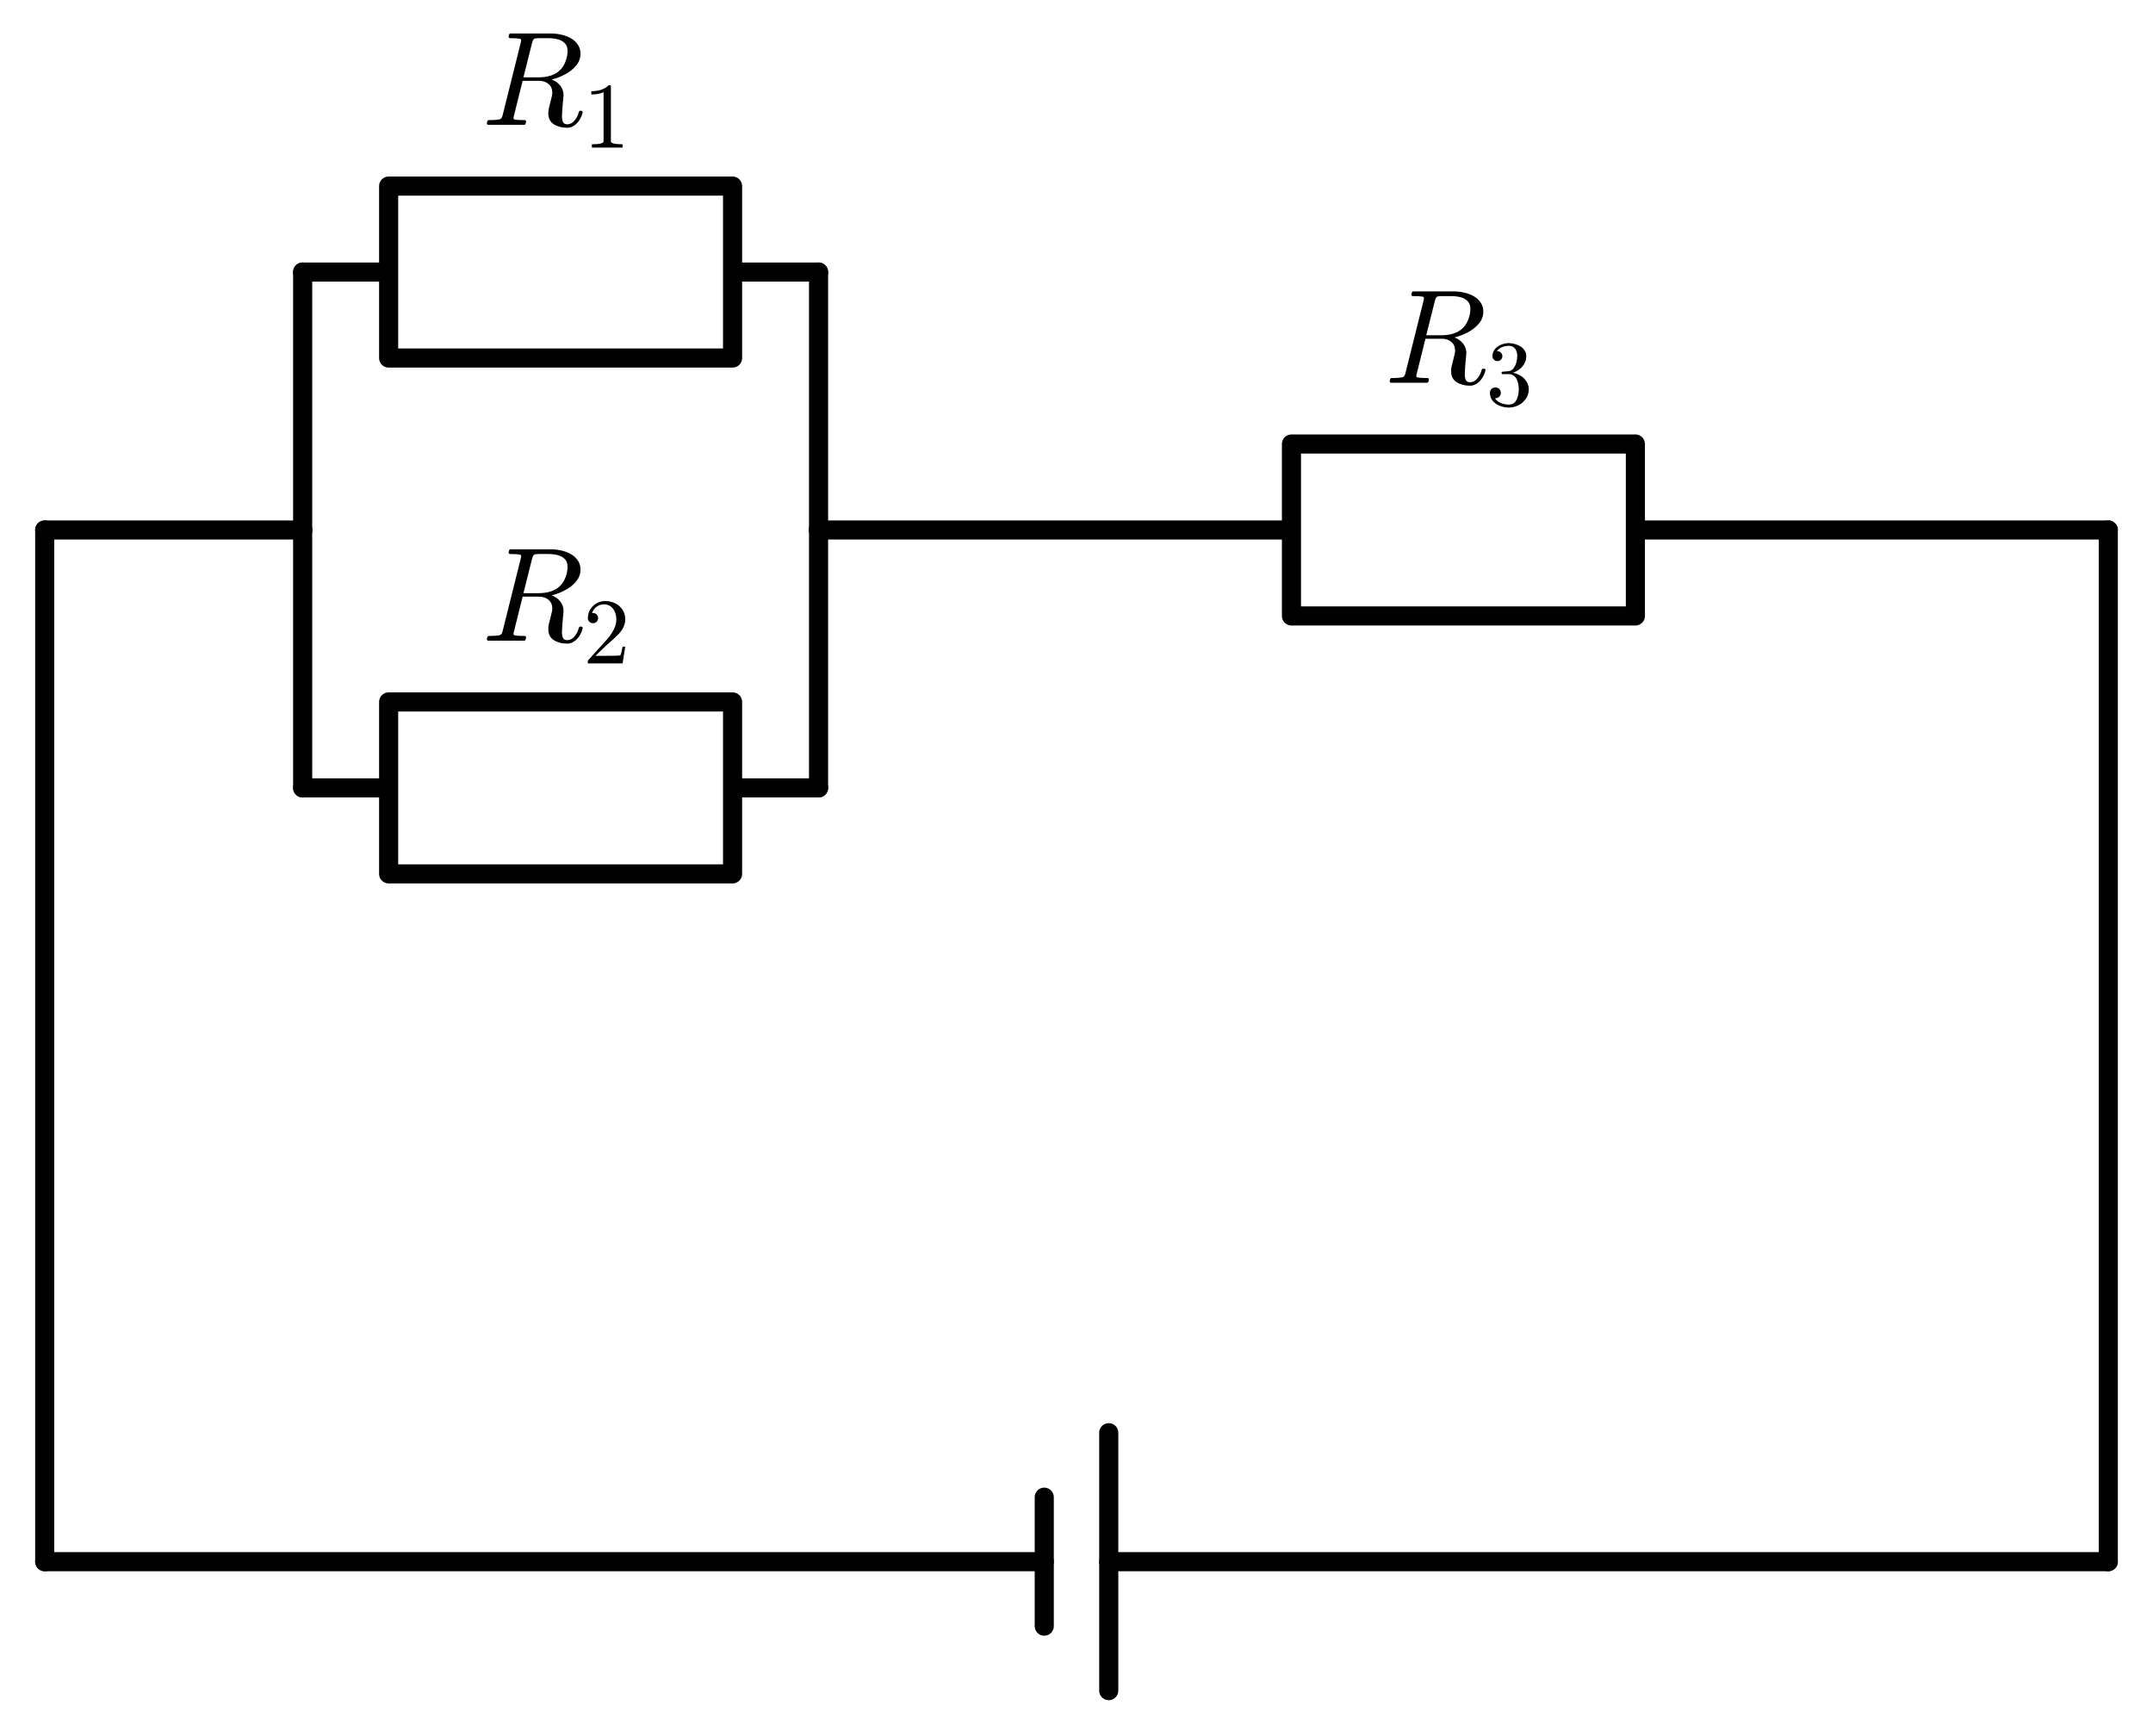
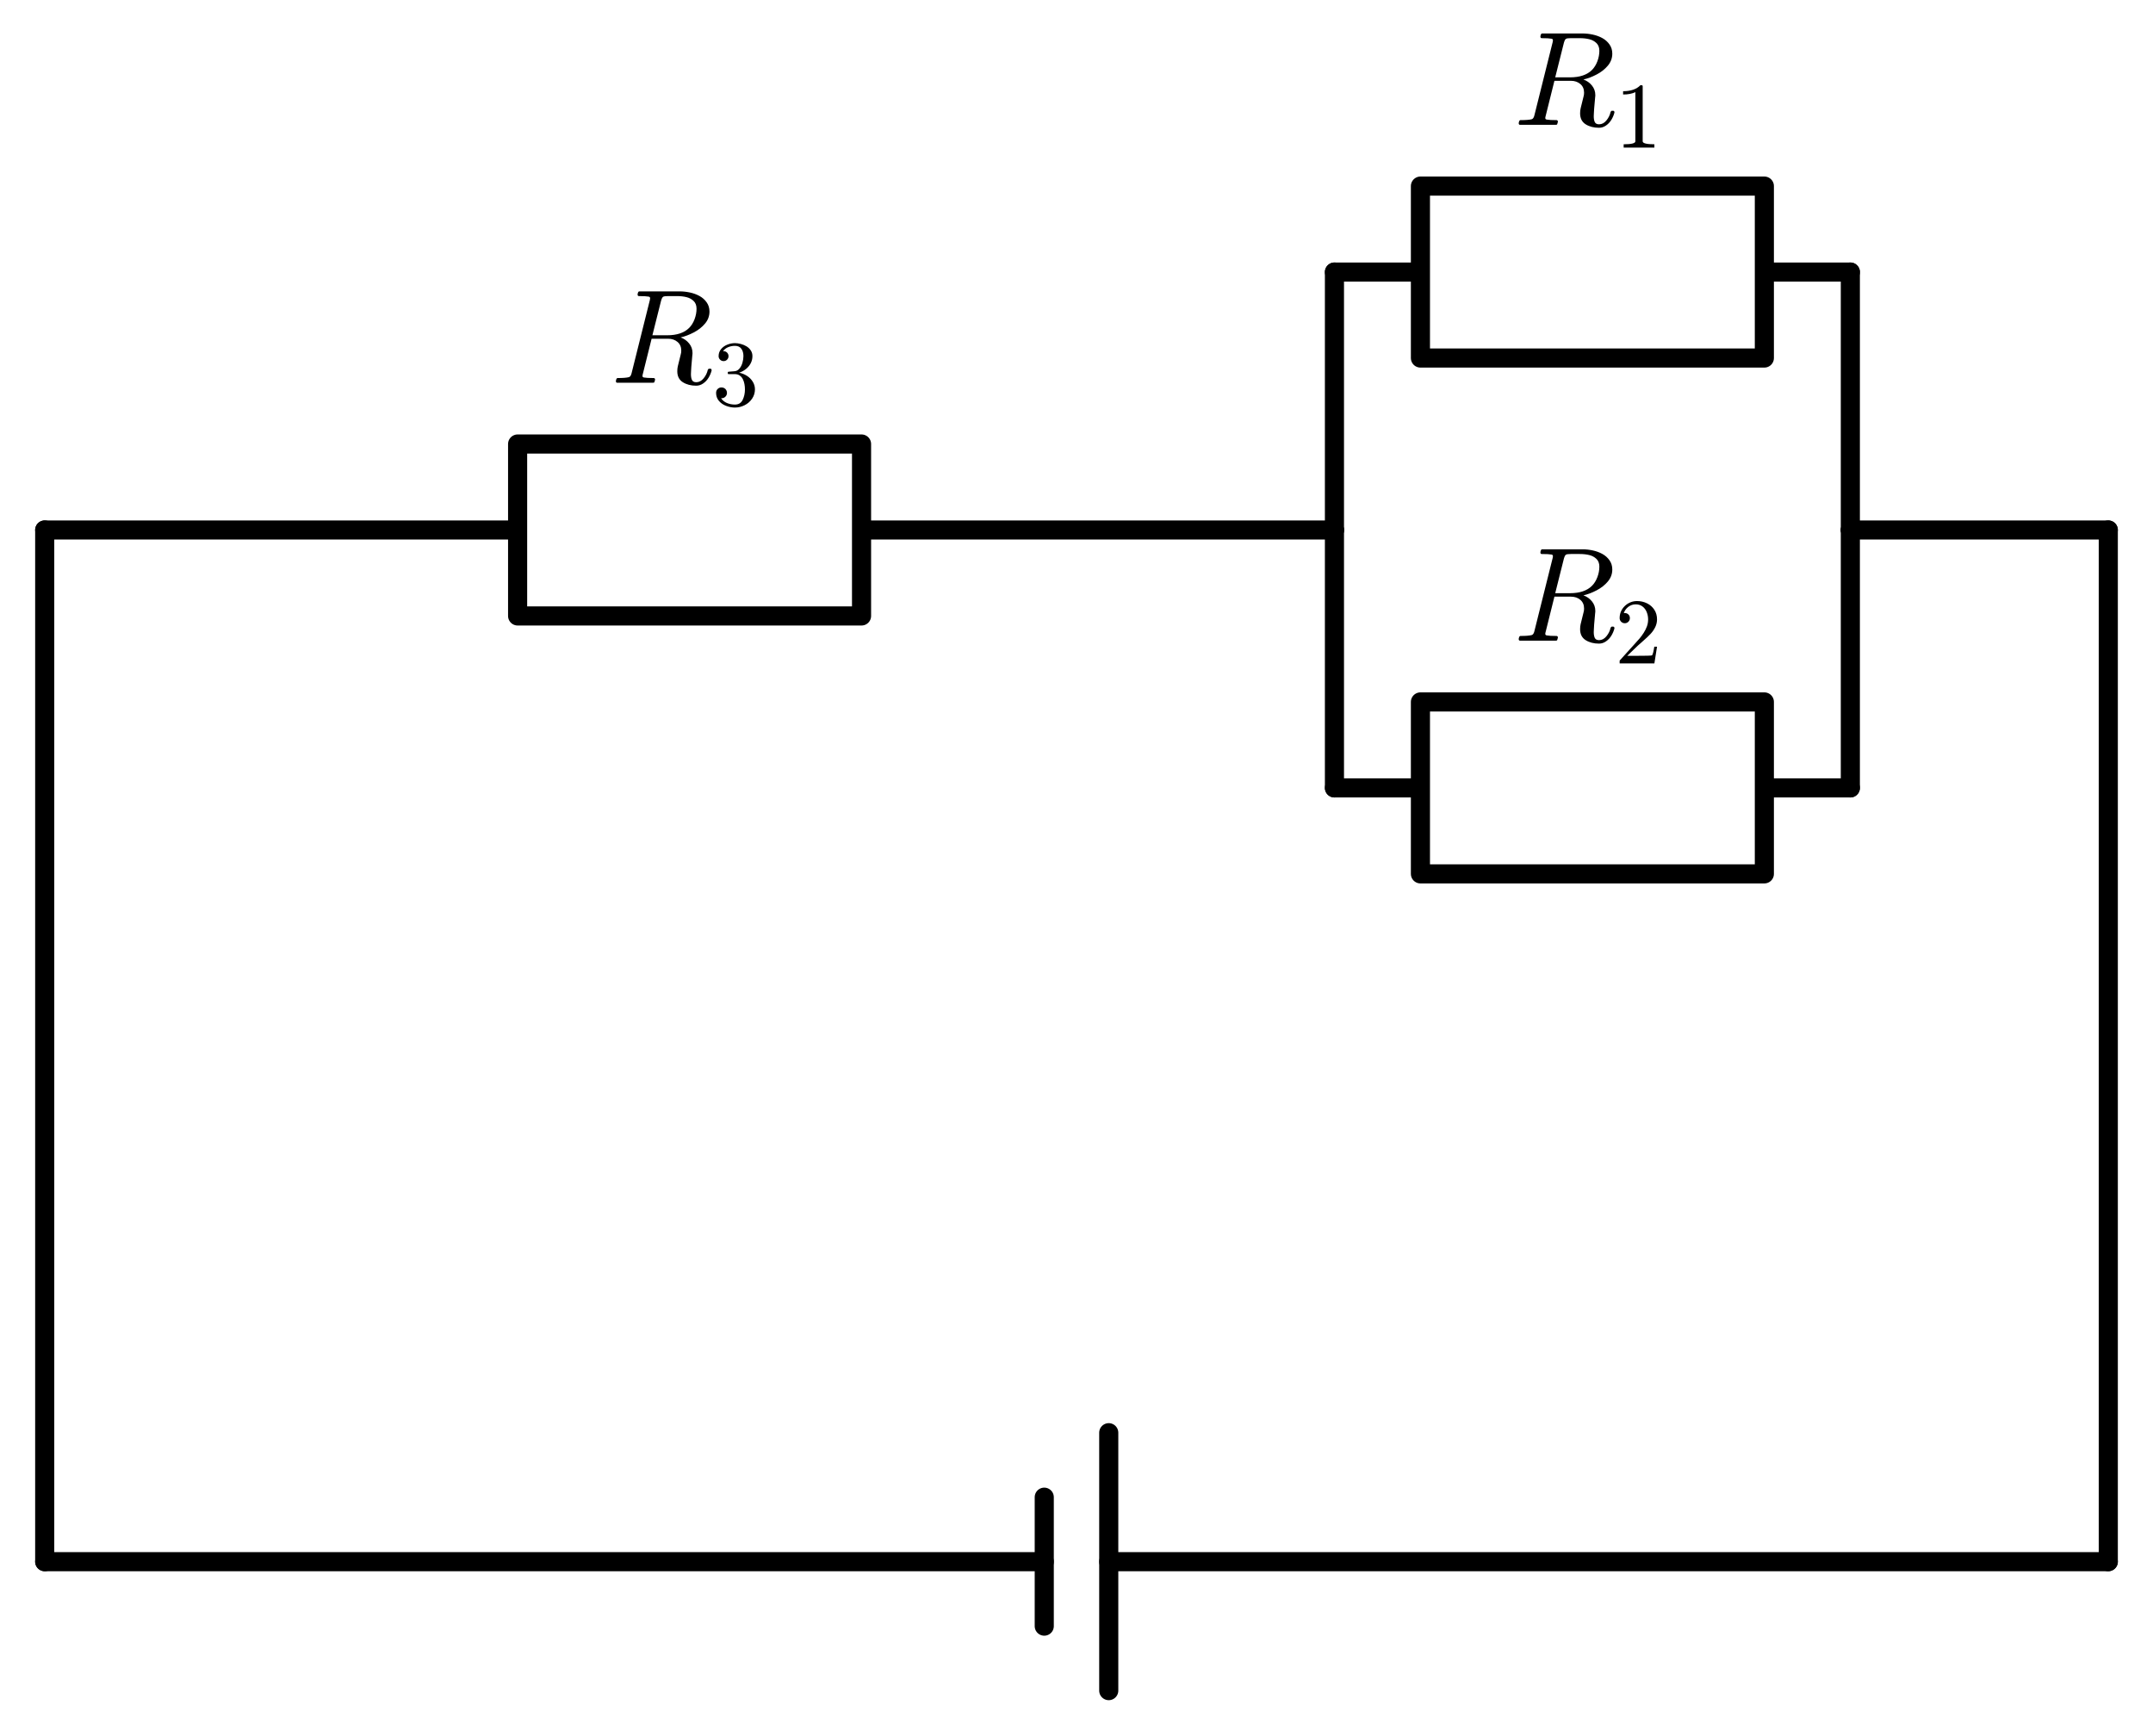
<svg xmlns="http://www.w3.org/2000/svg" xmlns:xlink="http://www.w3.org/1999/xlink" width="225.36pt" height="181.66pt" viewBox="0 0 225.36 181.66" version="1.1">
  <defs>
    <style type="text/css">*{stroke-linejoin: round; stroke-linecap: butt}</style>
  </defs>
  <g id="figure_1">
    <g id="patch_1">
      <path d="M 0 181.66  L 225.36 181.66  L 225.36 0  L 0 0  L 0 181.66  z " style="fill: none" />
    </g>
    <g id="axes_1">
      <g id="line2d_1">
-         <path d="M 220.68 163.48  L 116.055 163.48  M 109.305 163.48  L 4.68 163.48  " clip-path="url(#pca7f942aad)" style="fill: none; stroke: #000000; stroke-width: 2; stroke-linecap: round" />
+         <path d="M 220.68 163.48  L 116.055 163.48  M 109.305 163.48  L 4.68 163.48  " clip-path="url(#pbe5c4d68f5)" style="fill: none; stroke: #000000; stroke-width: 2; stroke-linecap: round" />
      </g>
      <g id="line2d_2">
-         <path d="M 116.055 176.98  L 116.055 149.98  " clip-path="url(#pca7f942aad)" style="fill: none; stroke: #000000; stroke-width: 2; stroke-linecap: round" />
+         <path d="M 116.055 176.98  L 116.055 149.98  " clip-path="url(#pbe5c4d68f5)" style="fill: none; stroke: #000000; stroke-width: 2; stroke-linecap: round" />
      </g>
      <g id="line2d_3">
-         <path d="M 109.305 170.23  L 109.305 156.73  " clip-path="url(#pca7f942aad)" style="fill: none; stroke: #000000; stroke-width: 2; stroke-linecap: round" />
+         <path d="M 109.305 170.23  L 109.305 156.73  " clip-path="url(#pbe5c4d68f5)" style="fill: none; stroke: #000000; stroke-width: 2; stroke-linecap: round" />
      </g>
      <g id="line2d_4">
-         <path d="M 4.68 163.48  L 4.68 109.48  L 4.68 55.48  " clip-path="url(#pca7f942aad)" style="fill: none; stroke: #000000; stroke-width: 2; stroke-linecap: round" />
+         <path d="M 4.68 163.48  L 4.68 109.48  L 4.68 55.48  " clip-path="url(#pbe5c4d68f5)" style="fill: none; stroke: #000000; stroke-width: 2; stroke-linecap: round" />
      </g>
      <g id="line2d_5">
-         <path d="M 4.68 55.48  L 18.18 55.48  L 31.68 55.48  " clip-path="url(#pca7f942aad)" style="fill: none; stroke: #000000; stroke-width: 2; stroke-linecap: round" />
+         <path d="M 4.68 55.48  L 54.18 55.48  L 54.18 46.48  L 90.18 46.48  L 90.18 64.48  L 54.18 64.48  L 54.18 55.48  M 90.18 55.48  L 139.68 55.48  " clip-path="url(#pbe5c4d68f5)" style="fill: none; stroke: #000000; stroke-width: 2; stroke-linecap: round" />
      </g>
      <g id="line2d_6">
-         <path d="M 31.68 55.48  L 31.68 41.98  L 31.68 28.48  " clip-path="url(#pca7f942aad)" style="fill: none; stroke: #000000; stroke-width: 2; stroke-linecap: round" />
+         <path d="M 139.68 55.48  L 139.68 41.98  L 139.68 28.48  " clip-path="url(#pbe5c4d68f5)" style="fill: none; stroke: #000000; stroke-width: 2; stroke-linecap: round" />
      </g>
      <g id="line2d_7">
-         <path d="M 31.68 28.48  L 40.68 28.48  L 40.68 19.48  L 76.68 19.48  L 76.68 37.48  L 40.68 37.48  L 40.68 28.48  M 76.68 28.48  L 85.68 28.48  " clip-path="url(#pca7f942aad)" style="fill: none; stroke: #000000; stroke-width: 2; stroke-linecap: round" />
+         <path d="M 139.68 28.48  L 148.68 28.48  L 148.68 19.48  L 184.68 19.48  L 184.68 37.48  L 148.68 37.48  L 148.68 28.48  M 184.68 28.48  L 193.68 28.48  " clip-path="url(#pbe5c4d68f5)" style="fill: none; stroke: #000000; stroke-width: 2; stroke-linecap: round" />
      </g>
      <g id="line2d_8">
-         <path d="M 85.68 28.48  L 85.68 41.98  L 85.68 55.48  " clip-path="url(#pca7f942aad)" style="fill: none; stroke: #000000; stroke-width: 2; stroke-linecap: round" />
+         <path d="M 193.68 28.48  L 193.68 41.98  L 193.68 55.48  " clip-path="url(#pbe5c4d68f5)" style="fill: none; stroke: #000000; stroke-width: 2; stroke-linecap: round" />
      </g>
      <g id="line2d_9">
-         <path d="M 31.68 55.48  L 31.68 68.98  L 31.68 82.48  " clip-path="url(#pca7f942aad)" style="fill: none; stroke: #000000; stroke-width: 2; stroke-linecap: round" />
+         <path d="M 139.68 55.48  L 139.68 68.98  L 139.68 82.48  " clip-path="url(#pbe5c4d68f5)" style="fill: none; stroke: #000000; stroke-width: 2; stroke-linecap: round" />
      </g>
      <g id="line2d_10">
-         <path d="M 31.68 82.48  L 40.68 82.48  L 40.68 73.48  L 76.68 73.48  L 76.68 91.48  L 40.68 91.48  L 40.68 82.48  M 76.68 82.48  L 85.68 82.48  " clip-path="url(#pca7f942aad)" style="fill: none; stroke: #000000; stroke-width: 2; stroke-linecap: round" />
+         <path d="M 139.68 82.48  L 148.68 82.48  L 148.68 73.48  L 184.68 73.48  L 184.68 91.48  L 148.68 91.48  L 148.68 82.48  M 184.68 82.48  L 193.68 82.48  " clip-path="url(#pbe5c4d68f5)" style="fill: none; stroke: #000000; stroke-width: 2; stroke-linecap: round" />
      </g>
      <g id="line2d_11">
-         <path d="M 85.68 82.48  L 85.68 68.98  L 85.68 55.48  " clip-path="url(#pca7f942aad)" style="fill: none; stroke: #000000; stroke-width: 2; stroke-linecap: round" />
+         <path d="M 193.68 82.48  L 193.68 68.98  L 193.68 55.48  " clip-path="url(#pbe5c4d68f5)" style="fill: none; stroke: #000000; stroke-width: 2; stroke-linecap: round" />
      </g>
      <g id="line2d_12">
-         <path d="M 85.68 55.48  L 135.18 55.48  L 135.18 46.48  L 171.18 46.48  L 171.18 64.48  L 135.18 64.48  L 135.18 55.48  M 171.18 55.48  L 220.68 55.48  " clip-path="url(#pca7f942aad)" style="fill: none; stroke: #000000; stroke-width: 2; stroke-linecap: round" />
+         <path d="M 193.68 55.48  L 207.18 55.48  L 220.68 55.48  " clip-path="url(#pbe5c4d68f5)" style="fill: none; stroke: #000000; stroke-width: 2; stroke-linecap: round" />
      </g>
      <g id="line2d_13">
-         <path d="M 220.68 55.48  L 220.68 109.48  L 220.68 163.48  " clip-path="url(#pca7f942aad)" style="fill: none; stroke: #000000; stroke-width: 2; stroke-linecap: round" />
+         <path d="M 220.68 55.48  L 220.68 109.48  L 220.68 163.48  " clip-path="url(#pbe5c4d68f5)" style="fill: none; stroke: #000000; stroke-width: 2; stroke-linecap: round" />
      </g>
      <g id="text_1">
-         <g transform="translate(50.42 13.16313) scale(0.14 -0.14)">
+         <g transform="translate(63.92 40.16313) scale(0.14 -0.14)">
          <defs>
            <path id="Cmmi10-52" d="M 313 0  Q 250 0 250 84  Q 253 100 262 139  Q 272 178 289 201  Q 306 225 331 225  Q 722 225 878 269  Q 959 297 997 441  L 1875 3956  Q 1888 4019 1888 4044  Q 1888 4113 1813 4122  Q 1691 4147 1350 4147  Q 1288 4147 1288 4231  Q 1291 4247 1300 4286  Q 1309 4325 1326 4348  Q 1344 4372 1369 4372  L 3309 4372  Q 3541 4372 3791 4319  Q 4041 4266 4250 4152  Q 4459 4038 4593 3848  Q 4728 3659 4728 3406  Q 4728 3084 4515 2831  Q 4303 2578 3978 2408  Q 3653 2238 3347 2169  Q 3597 2078 3756 1879  Q 3916 1681 3916 1422  Q 3916 1388 3914 1370  Q 3913 1353 3909 1331  L 3859 763  Q 3853 638 3847 550  Q 3841 463 3841 409  Q 3841 234 3892 129  Q 3944 25 4097 25  Q 4297 25 4448 211  Q 4600 397 4647 616  Q 4675 672 4709 672  L 4769 672  Q 4831 672 4831 588  Q 4784 403 4682 237  Q 4581 72 4426 -34  Q 4272 -141 4091 -141  Q 3716 -141 3452 26  Q 3188 194 3188 550  Q 3188 684 3213 788  L 3353 1356  Q 3378 1434 3378 1538  Q 3378 1803 3198 1954  Q 3019 2106 2747 2106  L 1959 2106  L 1538 416  Q 1522 363 1522 325  Q 1522 259 1600 250  Q 1722 225 2059 225  Q 2125 225 2125 141  Q 2103 50 2090 25  Q 2078 0 2016 0  L 313 0  z M 1997 2272  L 2706 2272  Q 3403 2272 3756 2625  Q 3919 2788 4014 3039  Q 4109 3291 4109 3541  Q 4109 3778 3970 3912  Q 3831 4047 3626 4097  Q 3422 4147 3175 4147  L 2747 4147  Q 2572 4147 2515 4117  Q 2459 4088 2413 3928  L 1997 2272  z " transform="scale(0.015625)" />
+             <path id="Cmr10-33" d="M 609 494  Q 759 275 1012 169  Q 1266 63 1556 63  Q 1928 63 2084 380  Q 2241 697 2241 1100  Q 2241 1281 2208 1462  Q 2175 1644 2097 1800  Q 2019 1956 1883 2050  Q 1747 2144 1550 2144  L 1125 2144  Q 1069 2144 1069 2203  L 1069 2259  Q 1069 2309 1125 2309  L 1478 2338  Q 1703 2338 1851 2506  Q 2000 2675 2069 2917  Q 2138 3159 2138 3378  Q 2138 3684 1994 3881  Q 1850 4078 1556 4078  Q 1313 4078 1091 3986  Q 869 3894 738 3706  Q 750 3709 759 3711  Q 769 3713 781 3713  Q 925 3713 1022 3613  Q 1119 3513 1119 3372  Q 1119 3234 1022 3134  Q 925 3034 781 3034  Q 641 3034 541 3134  Q 441 3234 441 3372  Q 441 3647 606 3850  Q 772 4053 1033 4158  Q 1294 4263 1556 4263  Q 1750 4263 1965 4205  Q 2181 4147 2356 4039  Q 2531 3931 2642 3762  Q 2753 3594 2753 3378  Q 2753 3109 2633 2881  Q 2513 2653 2303 2487  Q 2094 2322 1844 2241  Q 2122 2188 2372 2031  Q 2622 1875 2773 1631  Q 2925 1388 2925 1106  Q 2925 753 2731 467  Q 2538 181 2222 20  Q 1906 -141 1556 -141  Q 1256 -141 954 -26  Q 653 88 461 316  Q 269 544 269 863  Q 269 1022 375 1128  Q 481 1234 641 1234  Q 744 1234 830 1186  Q 916 1138 964 1050  Q 1013 963 1013 863  Q 1013 706 903 600  Q 794 494 641 494  L 609 494  z " transform="scale(0.015625)" />
+           </defs>
+           <use xlink:href="#Cmmi10-52" transform="translate(0 0.6875)" />
+           <use xlink:href="#Cmr10-33" transform="translate(75.87891 -16.31875) scale(0.7)" />
+         </g>
+       </g>
+       <g id="text_2">
+         <g transform="translate(158.42 13.16313) scale(0.14 -0.14)">
+           <defs>
            <path id="Cmr10-31" d="M 594 0  L 594 225  Q 1394 225 1394 428  L 1394 3788  Q 1063 3628 556 3628  L 556 3853  Q 1341 3853 1741 4263  L 1831 4263  Q 1853 4263 1873 4245  Q 1894 4228 1894 4206  L 1894 428  Q 1894 225 2694 225  L 2694 0  L 594 0  z " transform="scale(0.015625)" />
          </defs>
          <use xlink:href="#Cmmi10-52" transform="translate(0 0.6875)" />
          <use xlink:href="#Cmr10-31" transform="translate(75.87891 -16.31875) scale(0.7)" />
        </g>
      </g>
-       <g id="text_2">
-         <g transform="translate(50.42 67.16312) scale(0.14 -0.14)">
+       <g id="text_3">
+         <g transform="translate(158.42 67.16312) scale(0.14 -0.14)">
          <defs>
            <path id="Cmr10-32" d="M 319 0  L 319 172  Q 319 188 331 206  L 1325 1306  Q 1550 1550 1690 1715  Q 1831 1881 1968 2097  Q 2106 2313 2186 2536  Q 2266 2759 2266 3009  Q 2266 3272 2169 3511  Q 2072 3750 1880 3894  Q 1688 4038 1416 4038  Q 1138 4038 916 3870  Q 694 3703 603 3438  Q 628 3444 672 3444  Q 816 3444 917 3347  Q 1019 3250 1019 3097  Q 1019 2950 917 2848  Q 816 2747 672 2747  Q 522 2747 420 2851  Q 319 2956 319 3097  Q 319 3338 409 3548  Q 500 3759 670 3923  Q 841 4088 1055 4175  Q 1269 4263 1509 4263  Q 1875 4263 2190 4108  Q 2506 3953 2690 3670  Q 2875 3388 2875 3009  Q 2875 2731 2753 2481  Q 2631 2231 2440 2026  Q 2250 1822 1953 1562  Q 1656 1303 1563 1216  L 838 519  L 1453 519  Q 1906 519 2211 526  Q 2516 534 2534 550  Q 2609 631 2688 1141  L 2875 1141  L 2694 0  L 319 0  z " transform="scale(0.015625)" />
          </defs>
          <use xlink:href="#Cmmi10-52" transform="translate(0 0.6875)" />
          <use xlink:href="#Cmr10-32" transform="translate(75.87891 -16.31875) scale(0.7)" />
        </g>
      </g>
-       <g id="text_3">
-         <g transform="translate(144.92 40.16313) scale(0.14 -0.14)">
-           <defs>
-             <path id="Cmr10-33" d="M 609 494  Q 759 275 1012 169  Q 1266 63 1556 63  Q 1928 63 2084 380  Q 2241 697 2241 1100  Q 2241 1281 2208 1462  Q 2175 1644 2097 1800  Q 2019 1956 1883 2050  Q 1747 2144 1550 2144  L 1125 2144  Q 1069 2144 1069 2203  L 1069 2259  Q 1069 2309 1125 2309  L 1478 2338  Q 1703 2338 1851 2506  Q 2000 2675 2069 2917  Q 2138 3159 2138 3378  Q 2138 3684 1994 3881  Q 1850 4078 1556 4078  Q 1313 4078 1091 3986  Q 869 3894 738 3706  Q 750 3709 759 3711  Q 769 3713 781 3713  Q 925 3713 1022 3613  Q 1119 3513 1119 3372  Q 1119 3234 1022 3134  Q 925 3034 781 3034  Q 641 3034 541 3134  Q 441 3234 441 3372  Q 441 3647 606 3850  Q 772 4053 1033 4158  Q 1294 4263 1556 4263  Q 1750 4263 1965 4205  Q 2181 4147 2356 4039  Q 2531 3931 2642 3762  Q 2753 3594 2753 3378  Q 2753 3109 2633 2881  Q 2513 2653 2303 2487  Q 2094 2322 1844 2241  Q 2122 2188 2372 2031  Q 2622 1875 2773 1631  Q 2925 1388 2925 1106  Q 2925 753 2731 467  Q 2538 181 2222 20  Q 1906 -141 1556 -141  Q 1256 -141 954 -26  Q 653 88 461 316  Q 269 544 269 863  Q 269 1022 375 1128  Q 481 1234 641 1234  Q 744 1234 830 1186  Q 916 1138 964 1050  Q 1013 963 1013 863  Q 1013 706 903 600  Q 794 494 641 494  L 609 494  z " transform="scale(0.015625)" />
-           </defs>
-           <use xlink:href="#Cmmi10-52" transform="translate(0 0.6875)" />
-           <use xlink:href="#Cmr10-33" transform="translate(75.87891 -16.31875) scale(0.7)" />
-         </g>
-       </g>
    </g>
  </g>
  <defs>
-     <clipPath id="pca7f942aad">
+     <clipPath id="pbe5c4d68f5">
      <rect x="0" y="-0" width="225.36" height="181.66" />
    </clipPath>
  </defs>
</svg>
